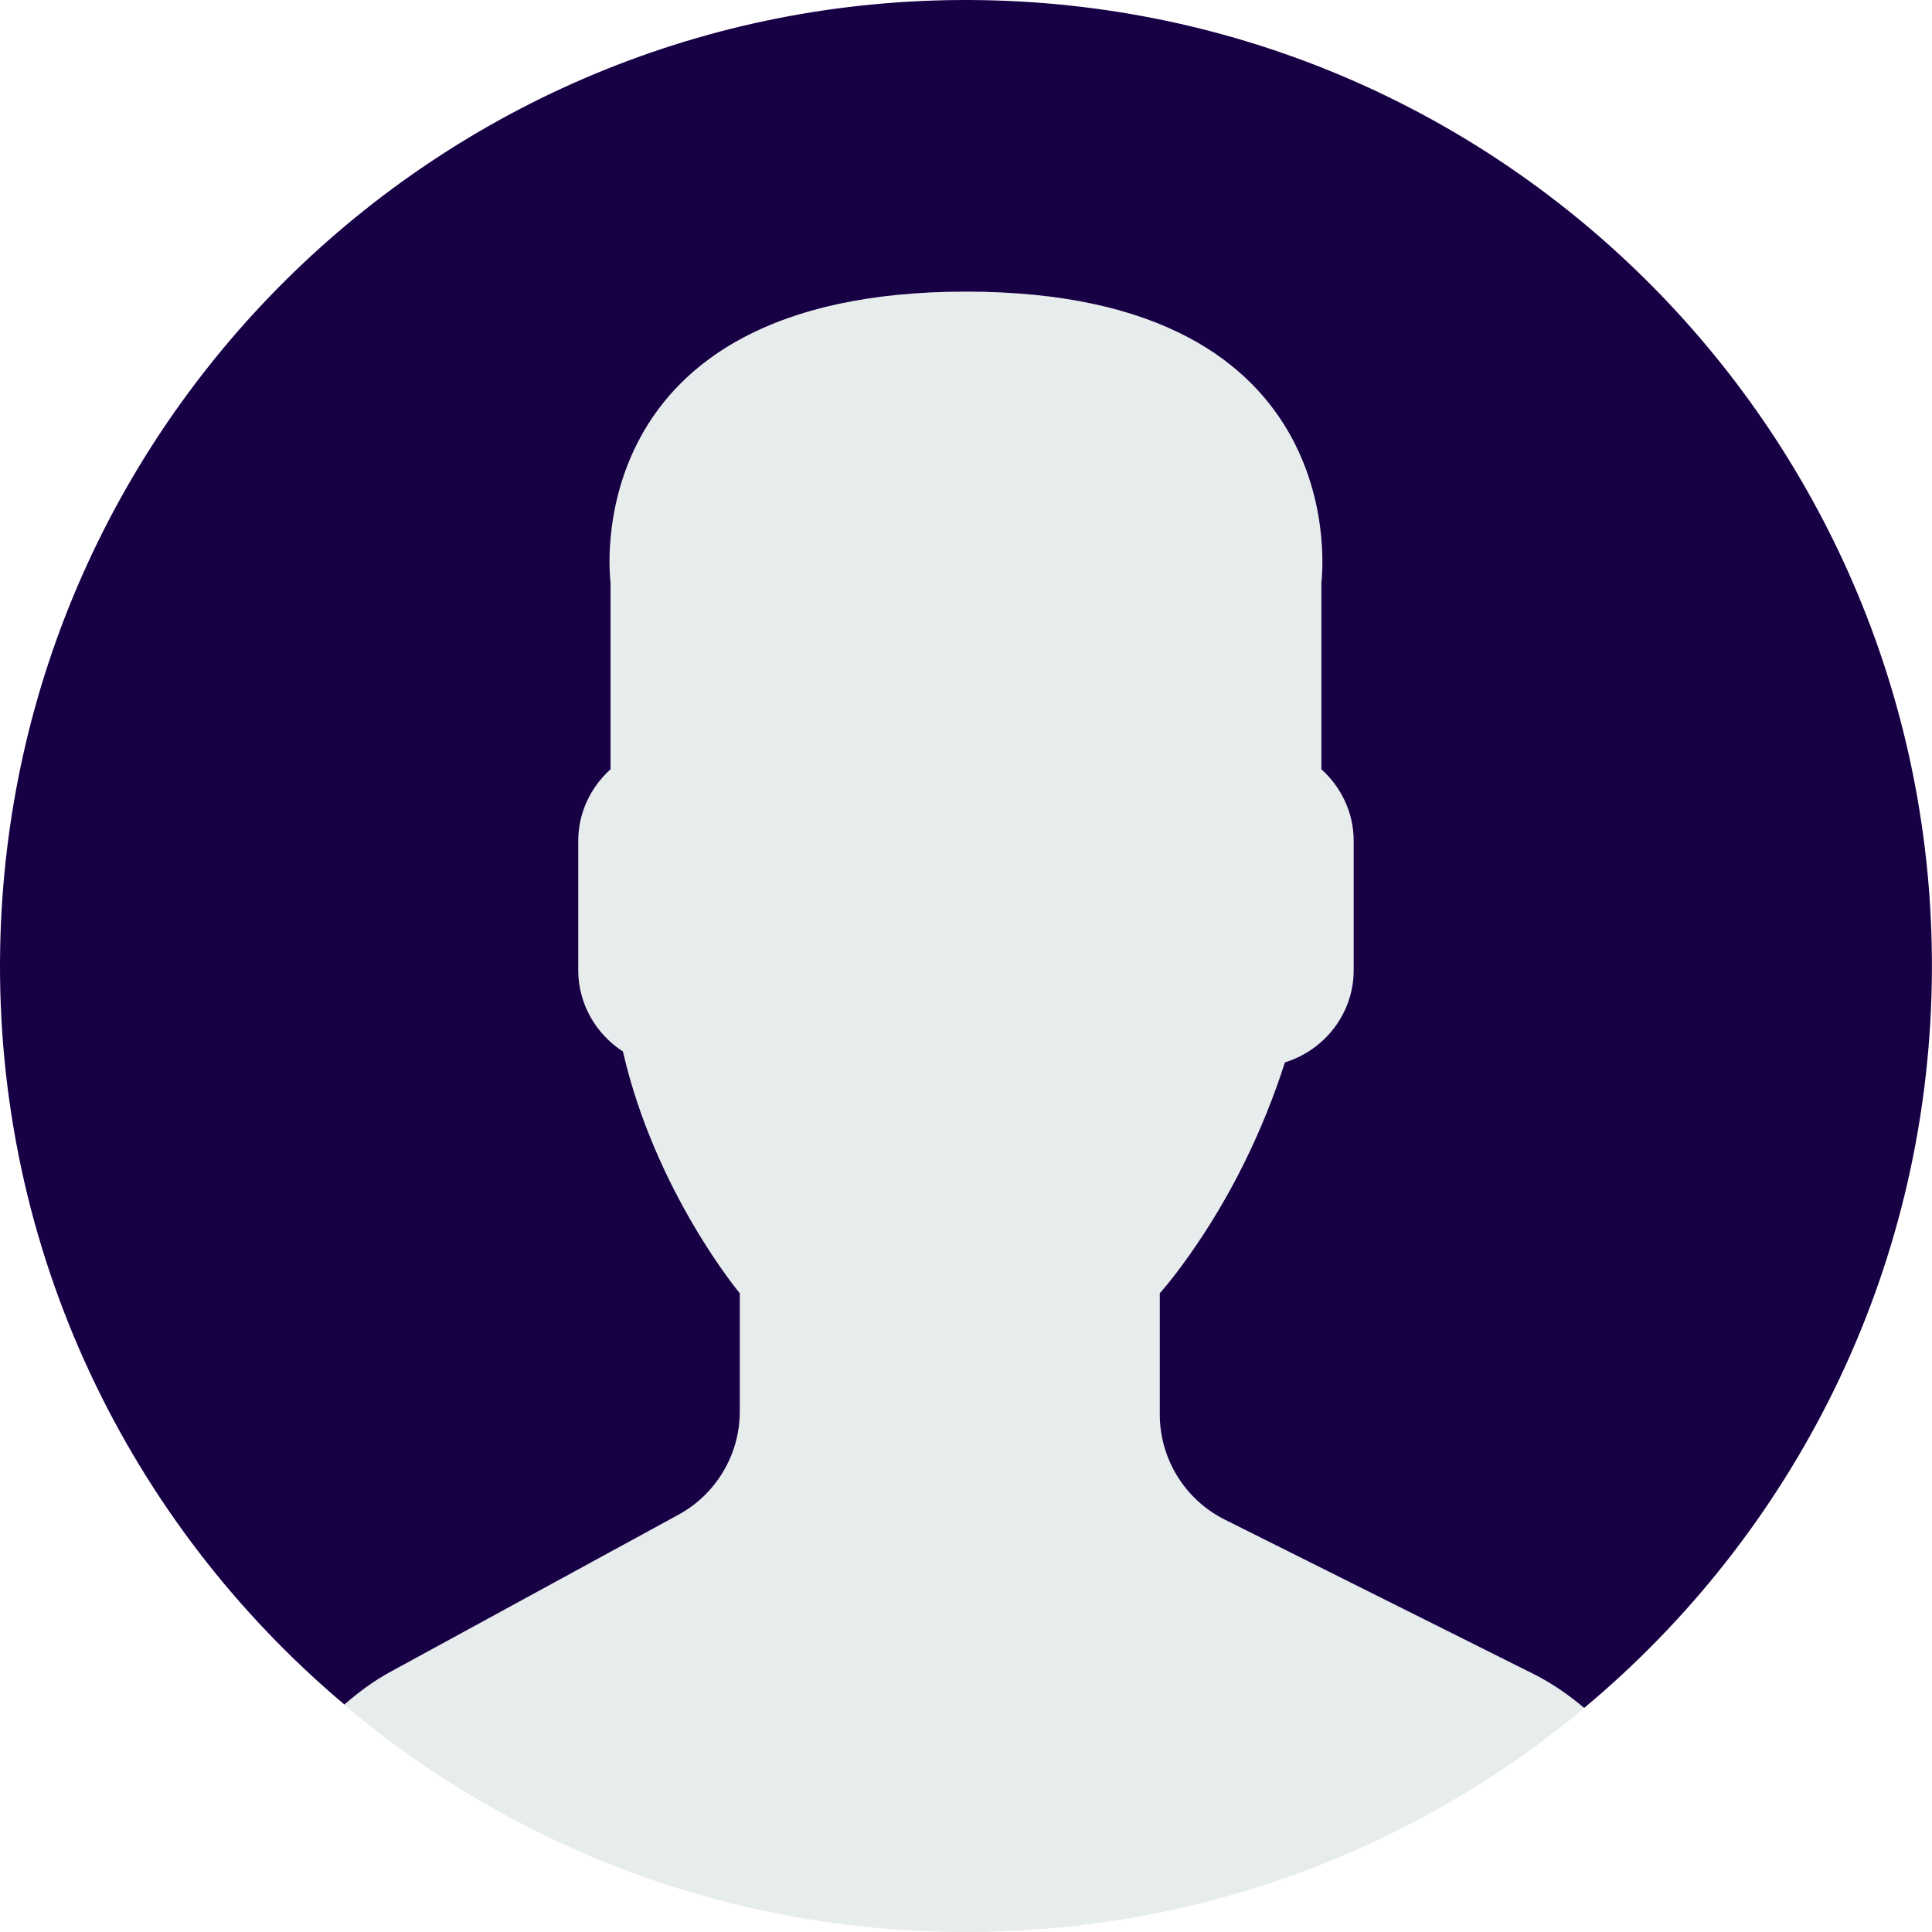
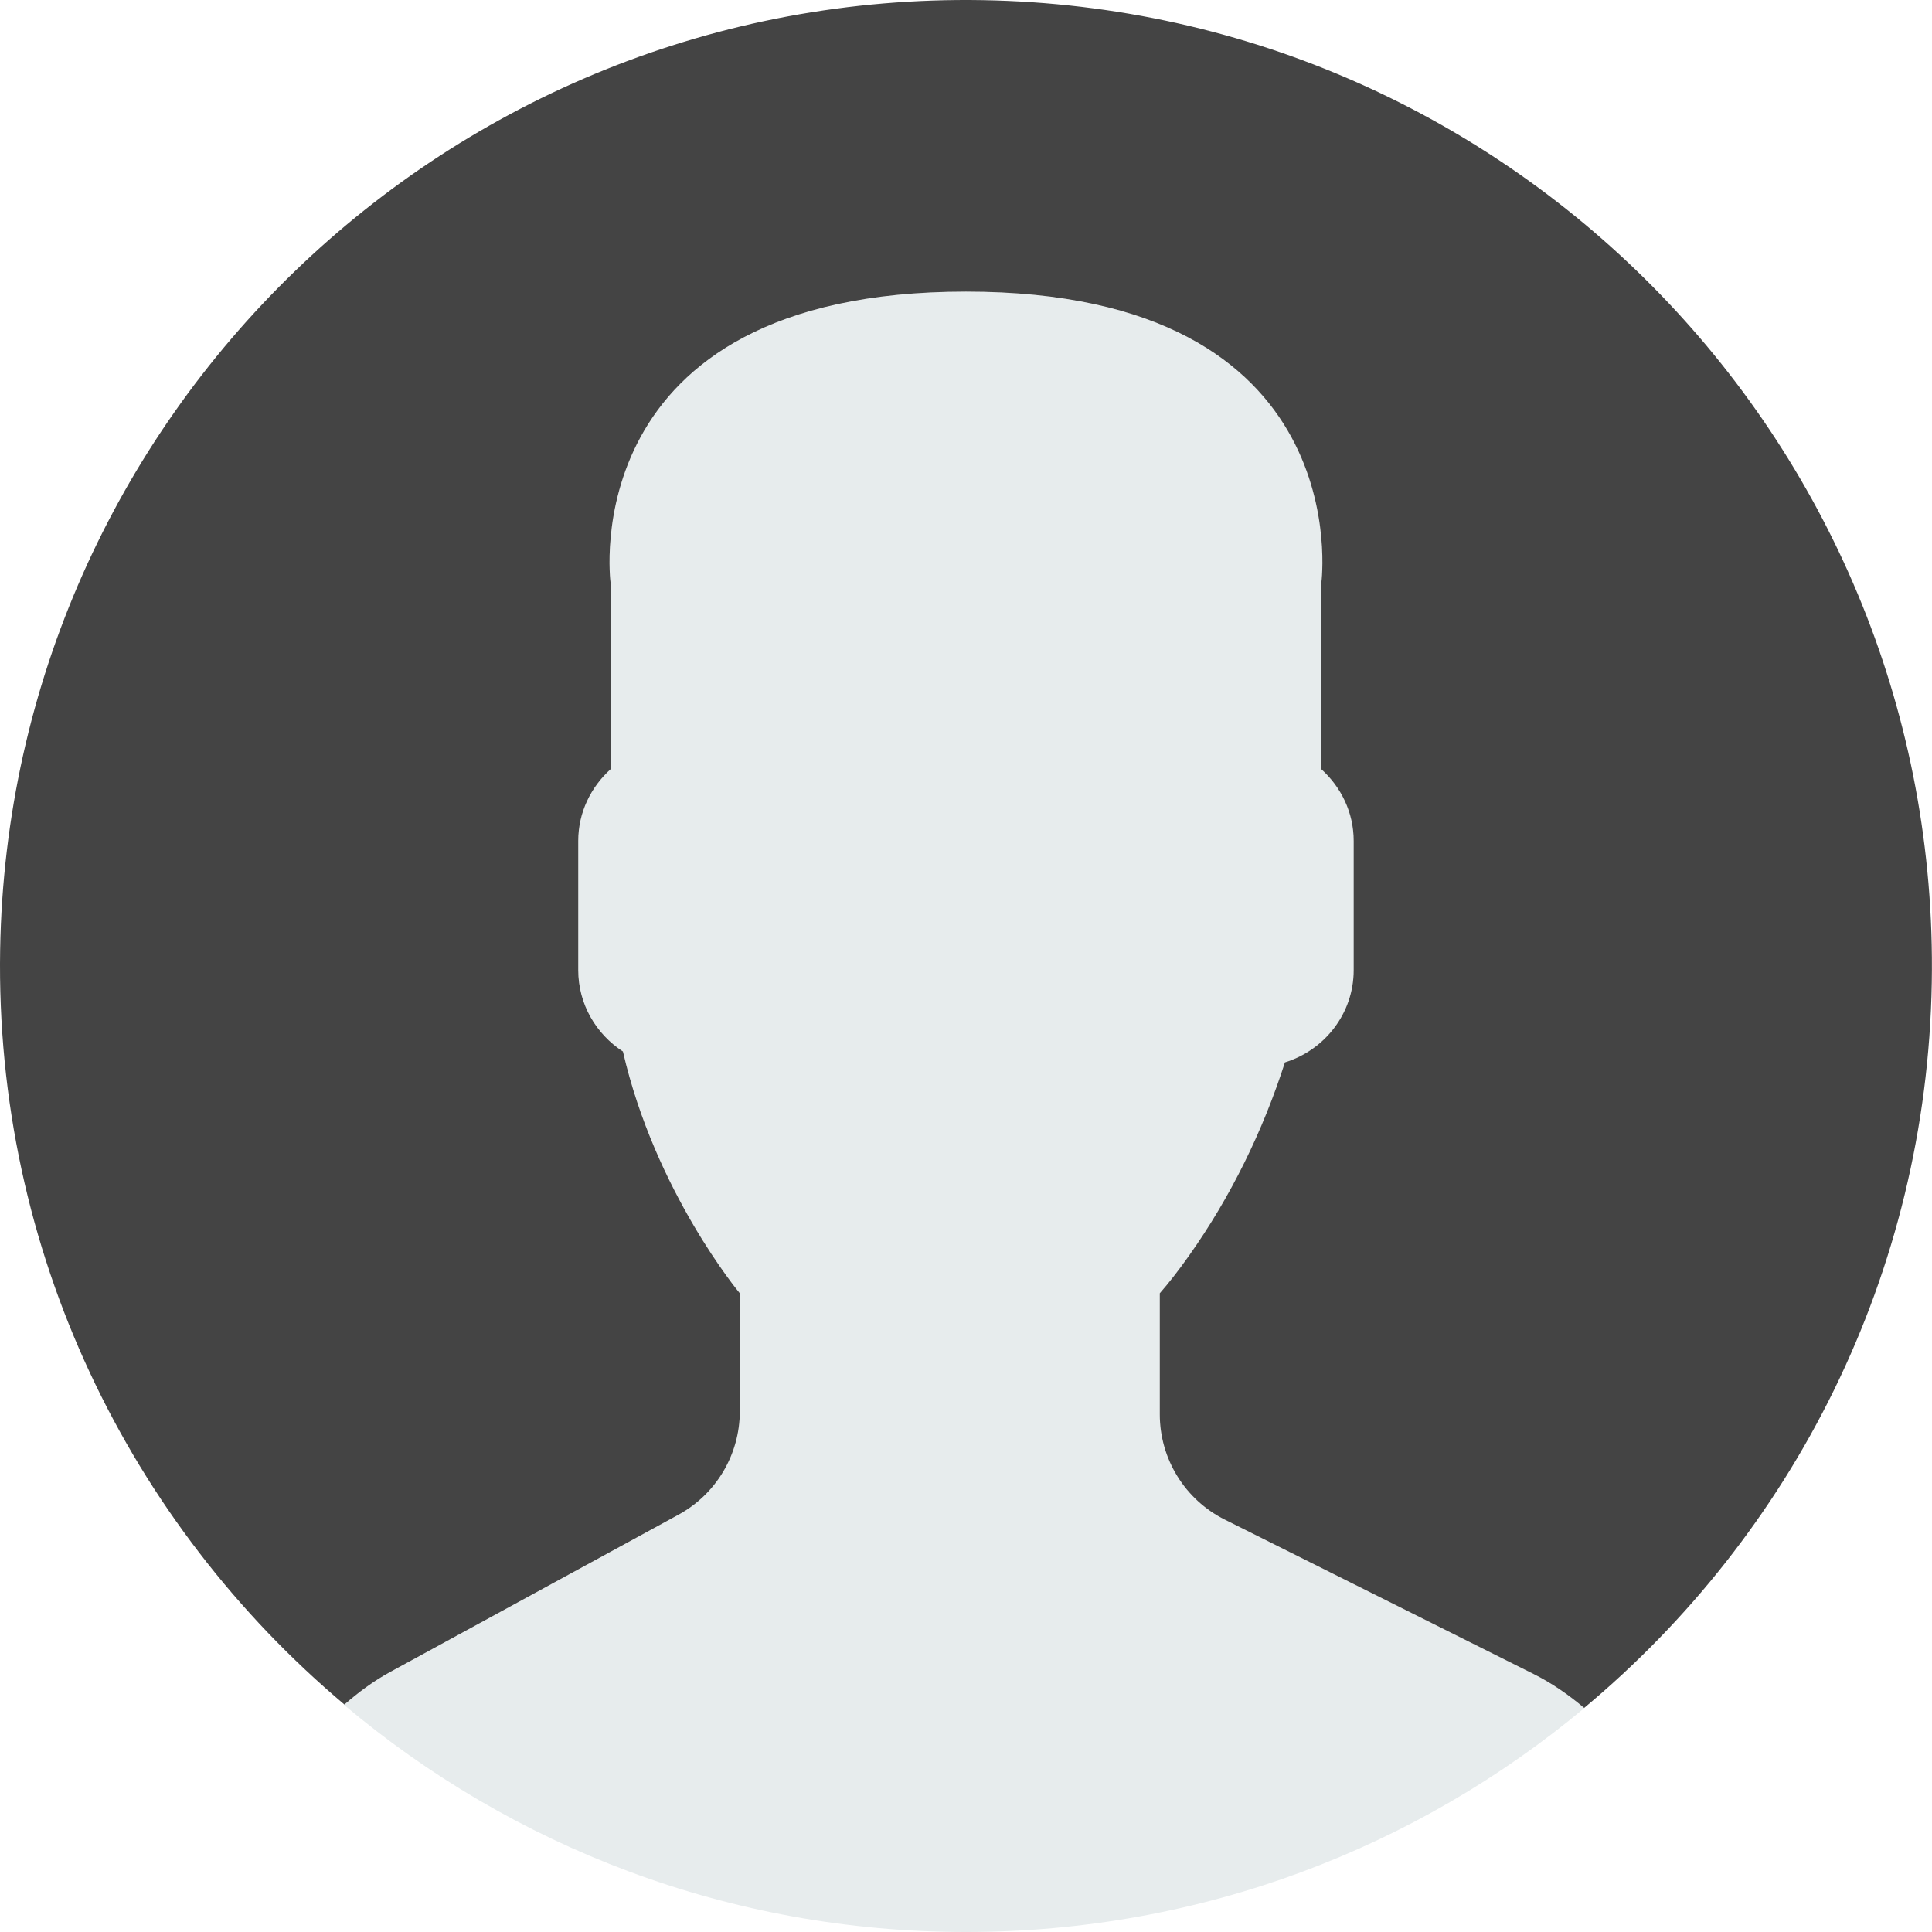
- <svg xmlns="http://www.w3.org/2000/svg" version="1.1" id="Capa_1" x="0px" y="0px" viewBox="0 0 53 53" style="enable-background:new 0 0 53 53;" xml:space="preserve" width="20px" height="20px" class="">
+ <svg xmlns="http://www.w3.org/2000/svg" version="1.1" id="Capa_1" x="0px" y="0px" viewBox="0 0 53 53" style="enable-background:new 0 0 53 53;" xml:space="preserve" width="22px" height="22px" class="">
  <g>
    <path style="fill:#E7ECED;" d="M18.613,41.552l-7.907,4.313c-0.464,0.253-0.881,0.564-1.269,0.903C14.047,50.655,19.998,53,26.5,53  c6.454,0,12.367-2.31,16.964-6.144c-0.424-0.358-0.884-0.68-1.394-0.934l-8.467-4.233c-1.094-0.547-1.785-1.665-1.785-2.888v-3.322  c0.238-0.271,0.51-0.619,0.801-1.03c1.154-1.63,2.027-3.423,2.632-5.304c1.086-0.335,1.886-1.338,1.886-2.53v-3.546  c0-0.78-0.347-1.477-0.886-1.965v-5.126c0,0,1.053-7.977-9.75-7.977s-9.75,7.977-9.75,7.977v5.126  c-0.54,0.488-0.886,1.185-0.886,1.965v3.546c0,0.934,0.491,1.756,1.226,2.231c0.886,3.857,3.206,6.633,3.206,6.633v3.24  C20.296,39.899,19.65,40.986,18.613,41.552z" data-original="#E7ECED" class="" />
    <g>
-       <path style="fill:#180045" d="M26.953,0.004C12.32-0.246,0.254,11.414,0.004,26.047C-0.138,34.344,3.56,41.801,9.448,46.76   c0.385-0.336,0.798-0.644,1.257-0.894l7.907-4.313c1.037-0.566,1.683-1.653,1.683-2.835v-3.24c0,0-2.321-2.776-3.206-6.633   c-0.734-0.475-1.226-1.296-1.226-2.231v-3.546c0-0.78,0.347-1.477,0.886-1.965v-5.126c0,0-1.053-7.977,9.75-7.977   s9.75,7.977,9.75,7.977v5.126c0.54,0.488,0.886,1.185,0.886,1.965v3.546c0,1.192-0.8,2.195-1.886,2.53   c-0.605,1.881-1.478,3.674-2.632,5.304c-0.291,0.411-0.563,0.759-0.801,1.03V38.8c0,1.223,0.691,2.342,1.785,2.888l8.467,4.233   c0.508,0.254,0.967,0.575,1.39,0.932c5.71-4.762,9.399-11.882,9.536-19.9C53.246,12.32,41.587,0.254,26.953,0.004z" data-original="#556080" class="active-path" data-old_color="##18004" />
+       <path style="fill:#444444" d="M26.953,0.004C12.32-0.246,0.254,11.414,0.004,26.047C-0.138,34.344,3.56,41.801,9.448,46.76   c0.385-0.336,0.798-0.644,1.257-0.894l7.907-4.313c1.037-0.566,1.683-1.653,1.683-2.835v-3.24c0,0-2.321-2.776-3.206-6.633   c-0.734-0.475-1.226-1.296-1.226-2.231v-3.546c0-0.78,0.347-1.477,0.886-1.965v-5.126c0,0-1.053-7.977,9.75-7.977   s9.75,7.977,9.75,7.977v5.126c0.54,0.488,0.886,1.185,0.886,1.965v3.546c0,1.192-0.8,2.195-1.886,2.53   c-0.605,1.881-1.478,3.674-2.632,5.304c-0.291,0.411-0.563,0.759-0.801,1.03V38.8c0,1.223,0.691,2.342,1.785,2.888l8.467,4.233   c0.508,0.254,0.967,0.575,1.39,0.932c5.71-4.762,9.399-11.882,9.536-19.9C53.246,12.32,41.587,0.254,26.953,0.004z" data-original="#556080" class="active-path" data-old_color="##18004" />
    </g>
  </g>
</svg>
